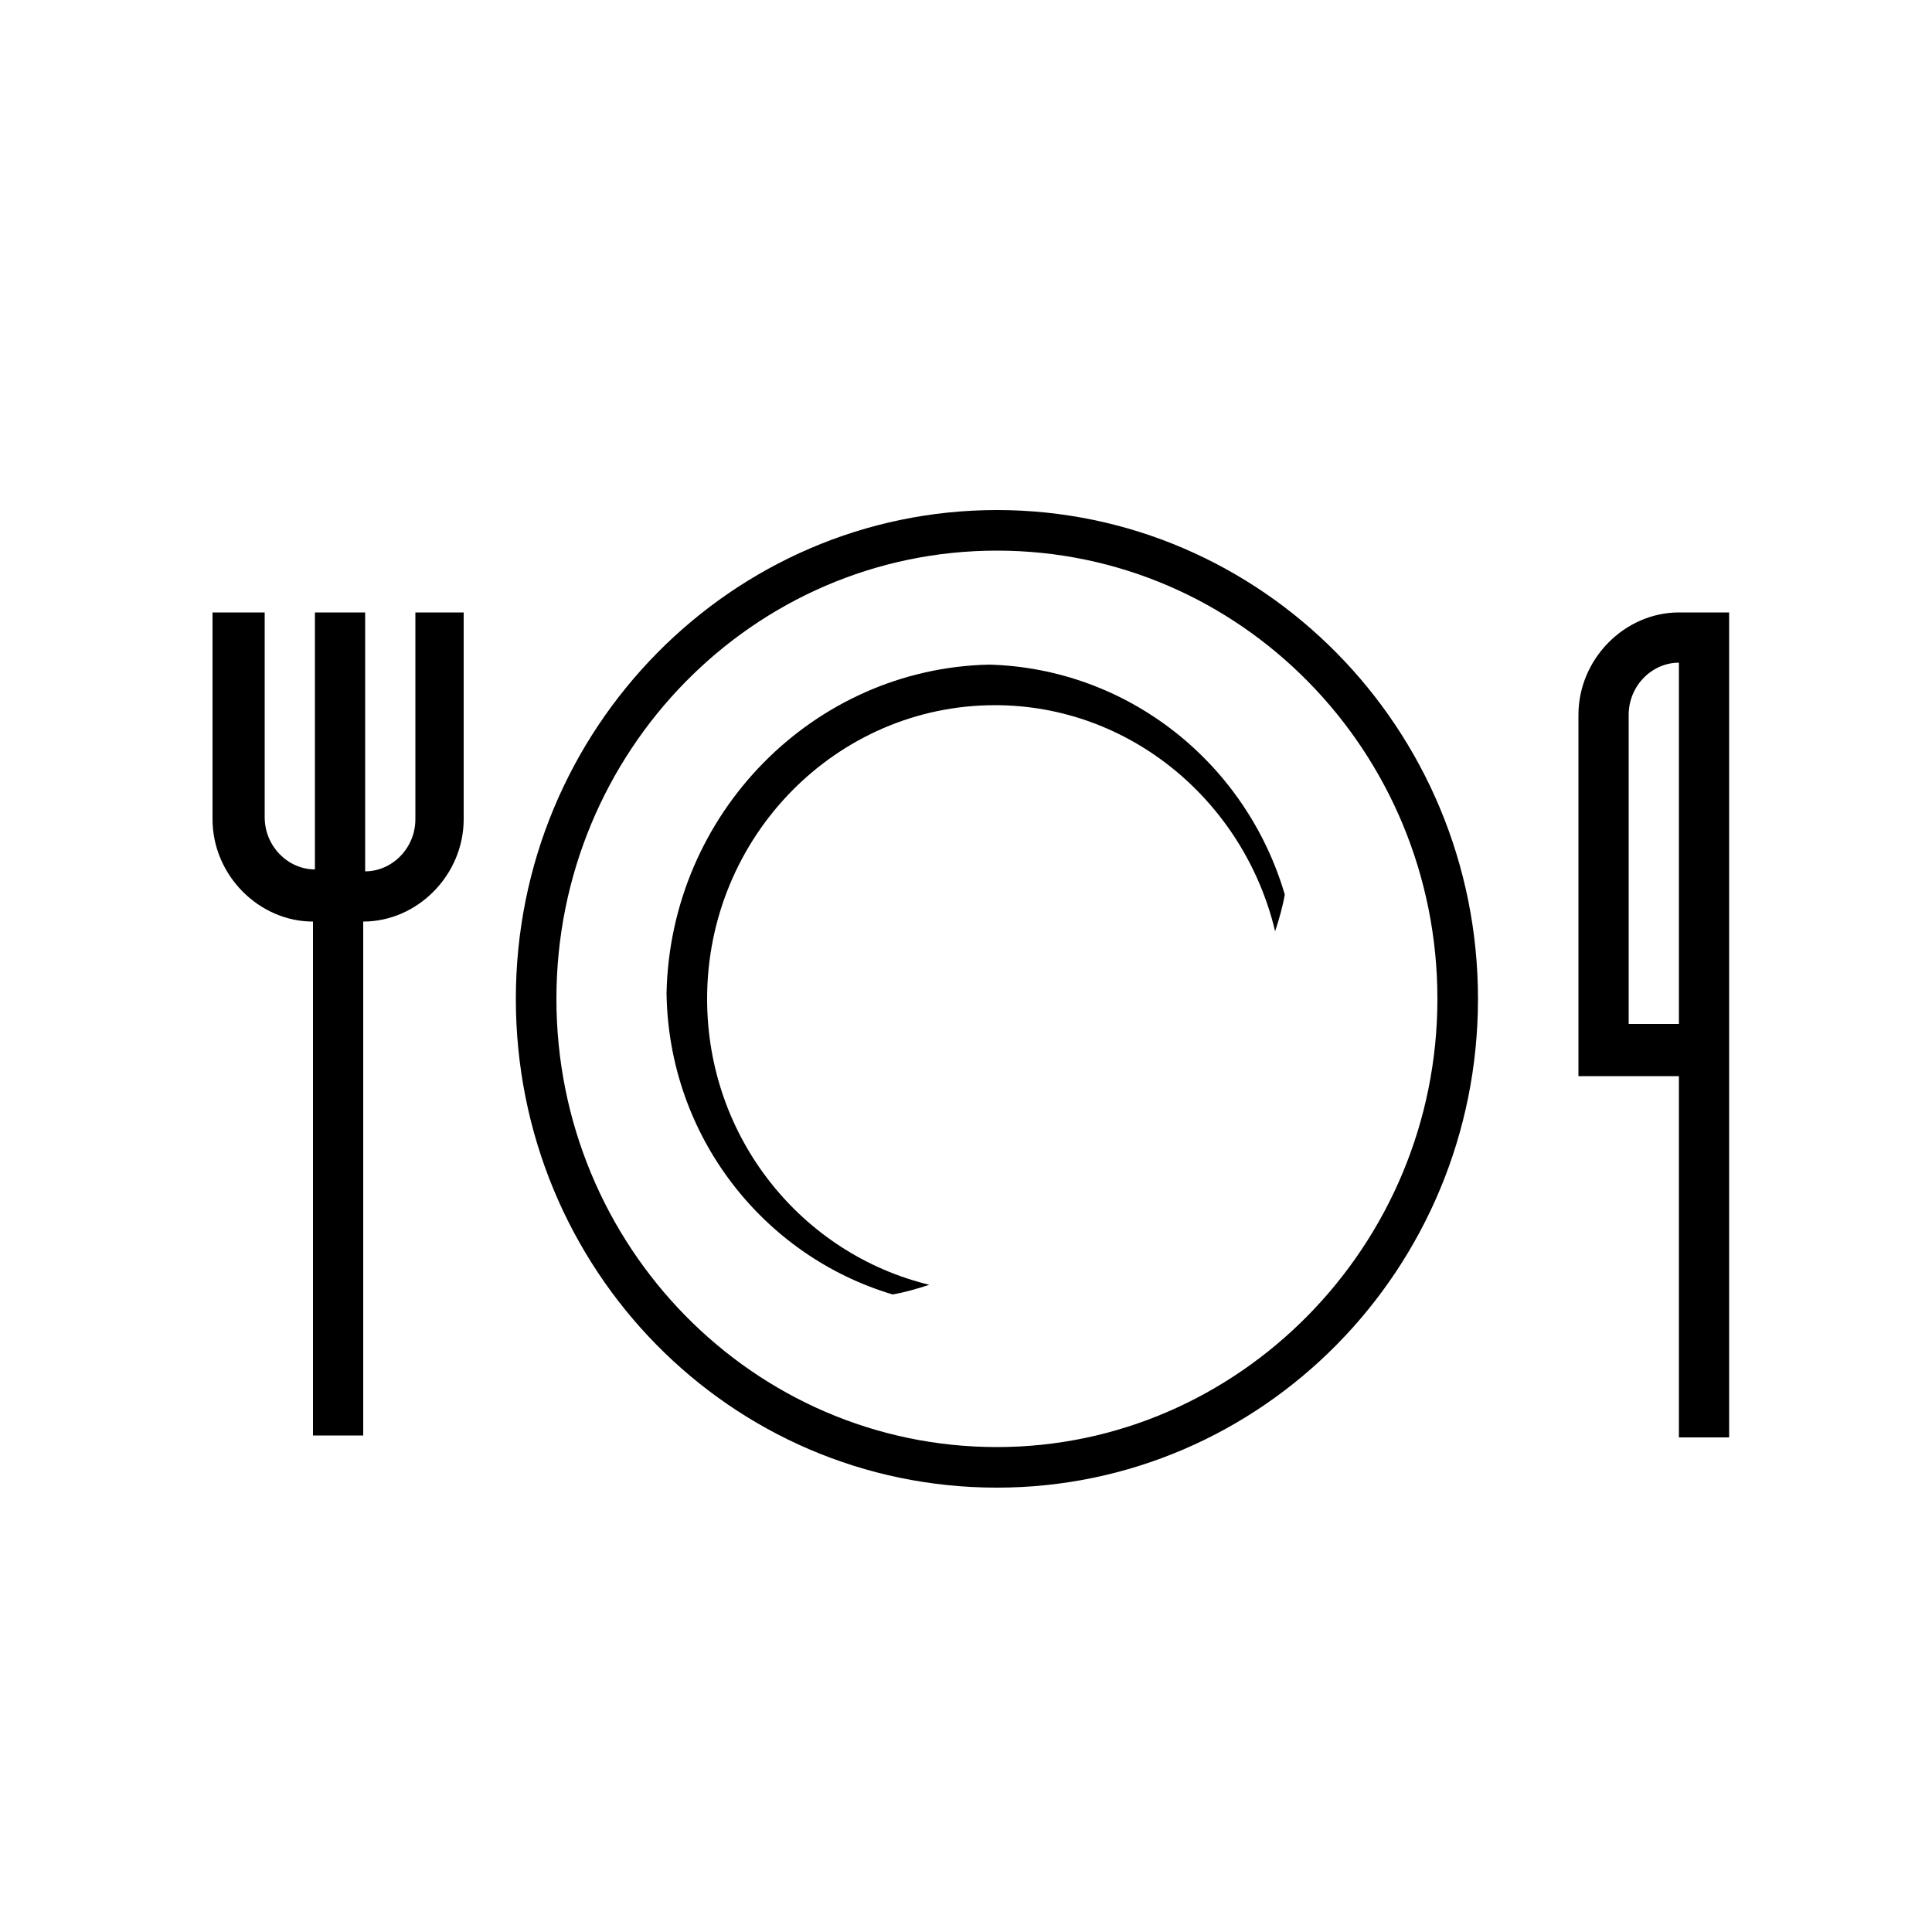
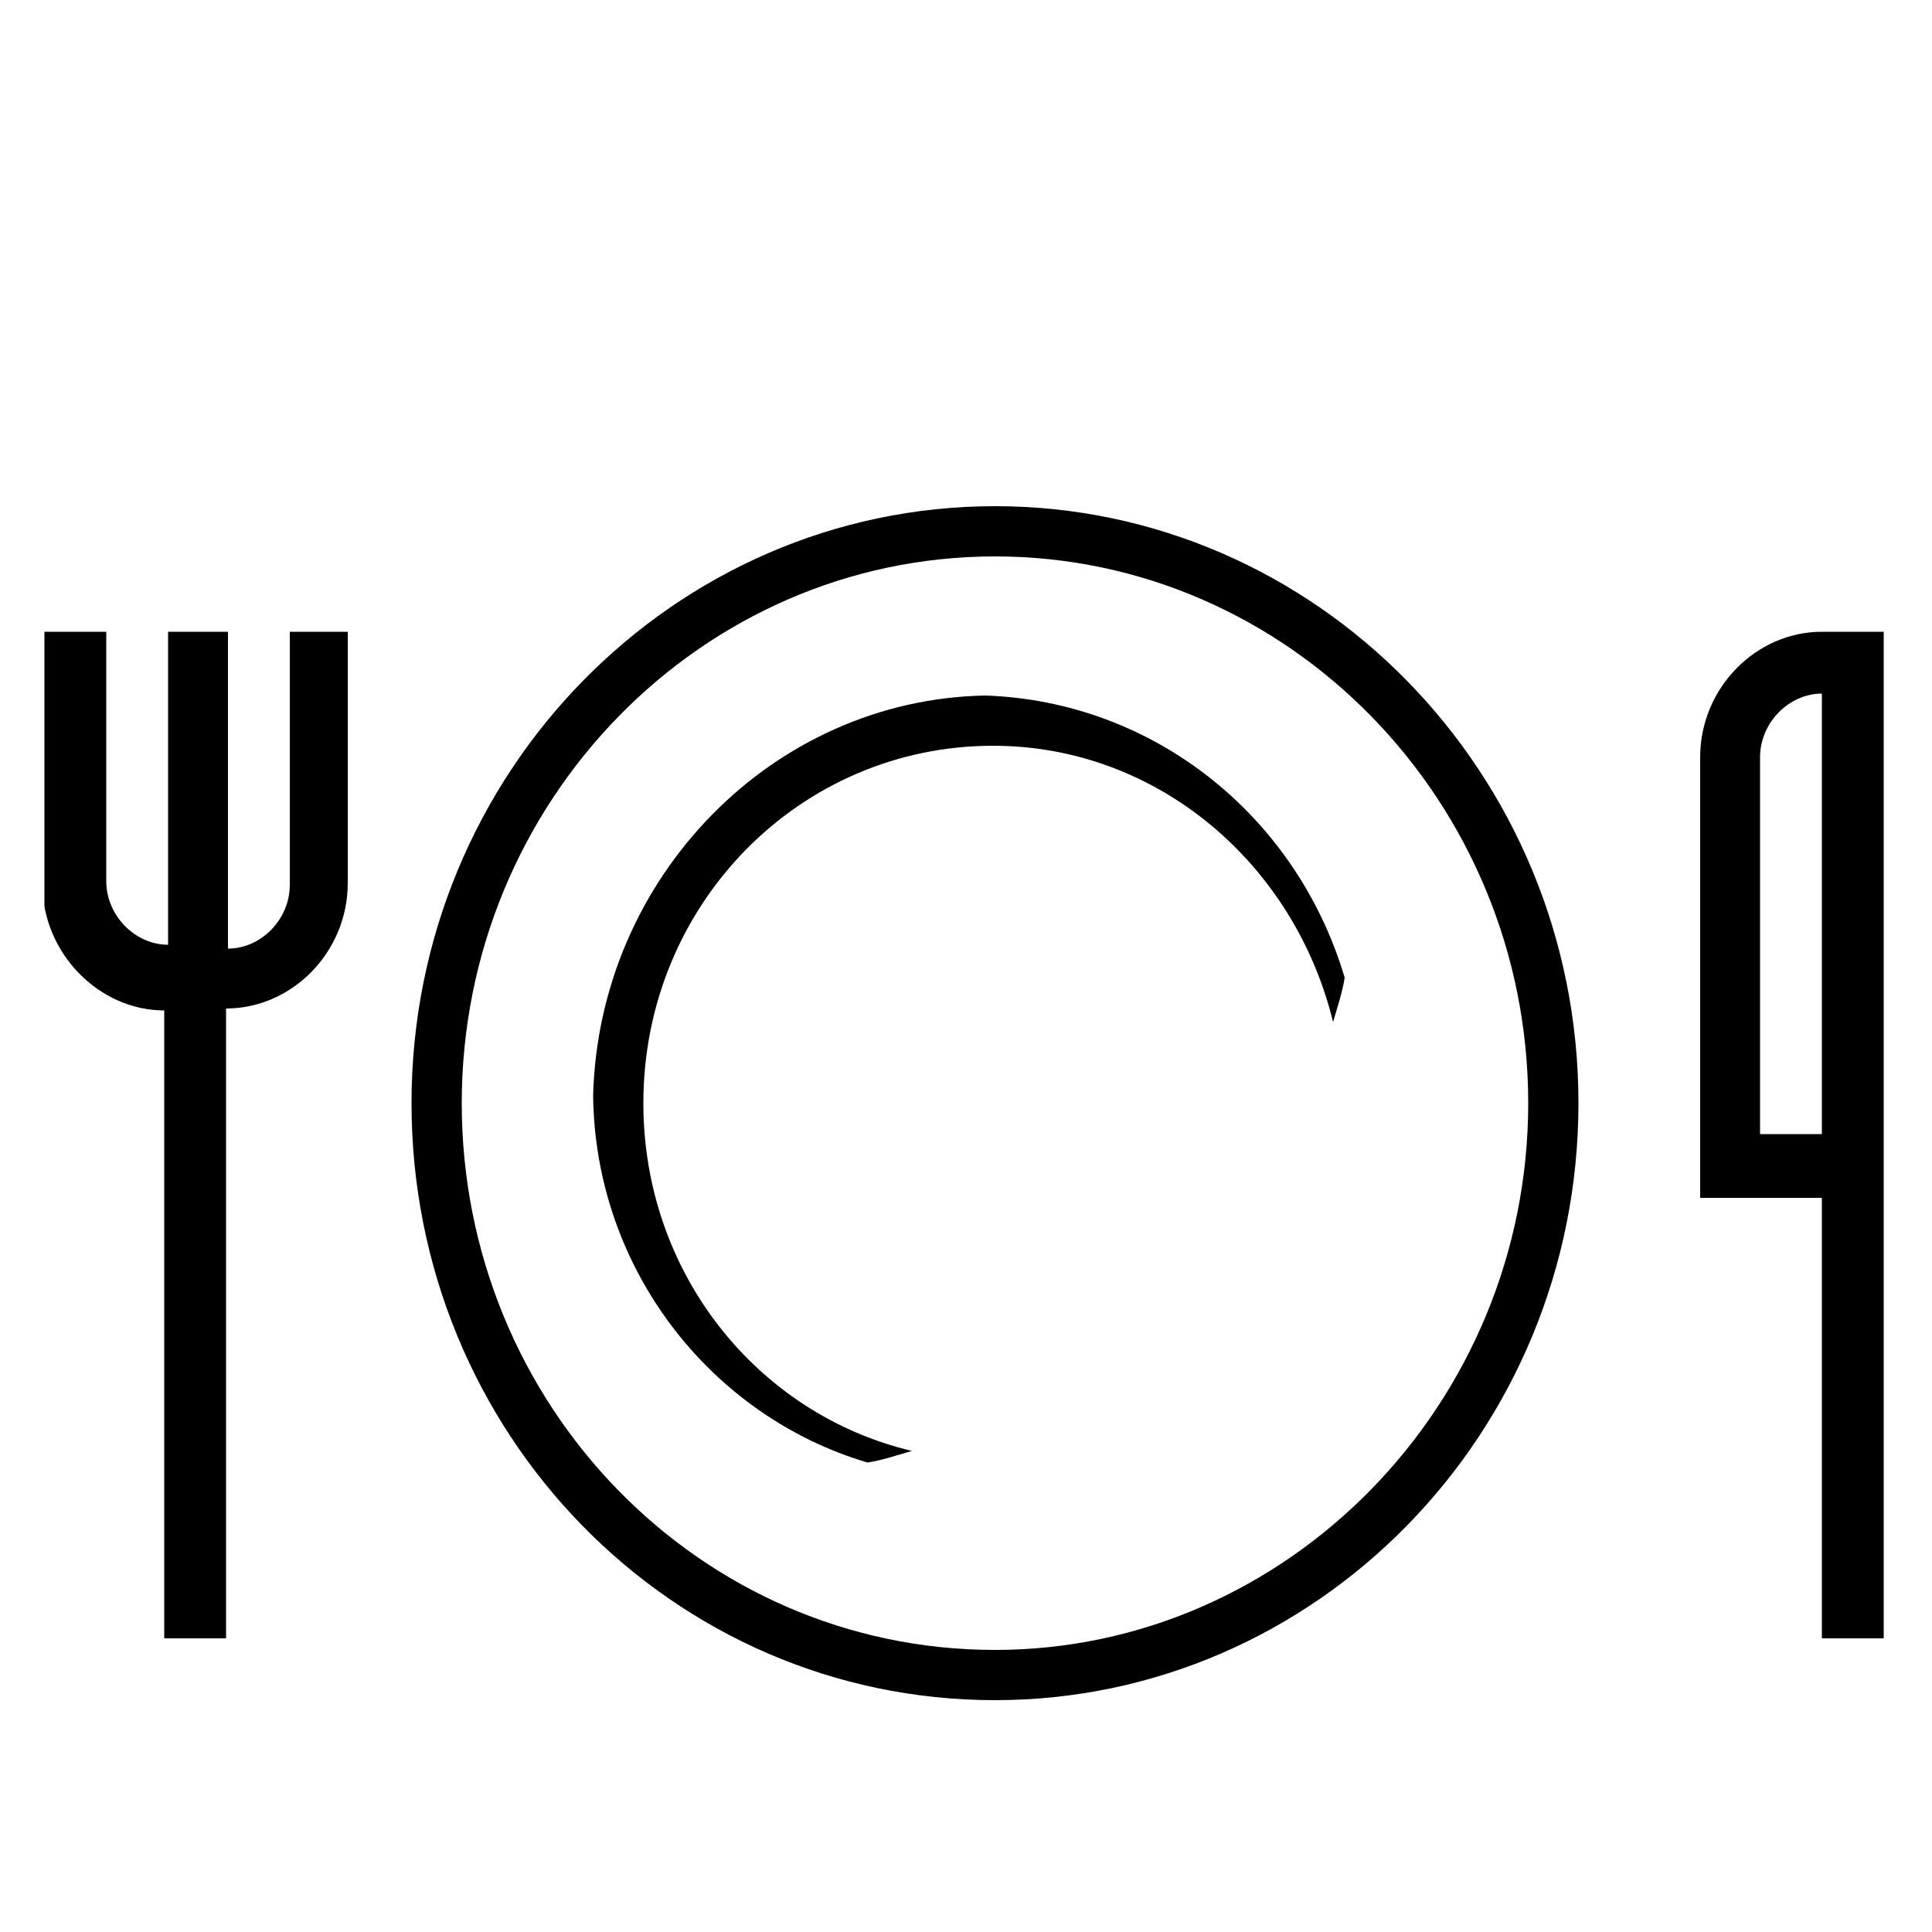
<svg xmlns="http://www.w3.org/2000/svg" xmlns:xlink="http://www.w3.org/1999/xlink" version="1.1" id="Layer_1" x="0px" y="0px" viewBox="0 0 100 100" enable-background="new 0 0 100 100" xml:space="preserve">
  <g id="Dinner_x5F_Set_1_">
-     <defs>
-       <rect id="SVGID_1_" x="11" y="26.4" width="78.5" height="50.6" />
-     </defs>
-     <clipPath id="SVGID_2_">
-       <use xlink:href="#SVGID_1_" overflow="visible" />
-     </clipPath>
-     <path clip-path="url(#SVGID_2_)" d="M21.5,31.7v10.7c0,1.5-1.2,2.7-2.6,2.7V31.7h-2.6V45c-1.4,0-2.6-1.2-2.6-2.7V31.7H11v10.7   c0,2.9,2.4,5.3,5.2,5.3v26.6h2.6V47.7c2.8,0,5.2-2.4,5.2-5.3V31.7H21.5z" />
-     <path clip-path="url(#SVGID_2_)" d="M86.9,31.7c-2.8,0-5.2,2.4-5.2,5.3v16v2.7h5.2v18.7h2.6V31.7H86.9z M86.9,53h-2.6V37   c0-1.5,1.2-2.7,2.6-2.7V53z" />
-     <path clip-path="url(#SVGID_2_)" d="M51.6,26.4c-13.7,0-24.9,11.3-24.9,25.3S37.8,77,51.6,77c13.7,0,24.9-11.3,24.9-25.3   S65.3,26.4,51.6,26.4z M51.6,74.9c-12.6,0-22.8-10.4-22.8-23.2S39,28.5,51.6,28.5c12.6,0,22.8,10.4,22.8,23.2S64.1,74.9,51.6,74.9z   " />
-     <path clip-path="url(#SVGID_2_)" d="M36.6,51.7c0-8.4,6.7-15.2,14.9-15.2c7,0,12.9,5,14.5,11.7c0.2-0.6,0.4-1.3,0.5-1.9   c-2-6.8-8.1-11.7-15.3-11.9c-9.1,0.2-16.5,7.7-16.7,17c0.1,7.4,5,13.6,11.7,15.6c0.6-0.1,1.3-0.3,1.9-0.5   C41.5,64.9,36.6,58.9,36.6,51.7z" />
+     <g>
+       <defs>
+         <rect id="SVGID_1_" x="2.3" y="26.2" width="95.2" height="61.8" />
+       </defs>
+       <clipPath id="SVGID_2_">
+         <use xlink:href="#SVGID_1_" overflow="visible" />
+       </clipPath>
+       <path clip-path="url(#SVGID_2_)" d="M15,32.7v13.1c0,1.8-1.5,3.3-3.2,3.3V32.7H8.7v16.2c-1.7,0-3.2-1.5-3.2-3.3V32.7H2.2v13.1    c0,3.5,2.9,6.5,6.3,6.5v32.5h3.2V52.2c3.4,0,6.3-2.9,6.3-6.5V32.7H15z" />
+     </g>
+     <g>
+       <defs>
+         <rect id="SVGID_3_" x="2.3" y="26.2" width="95.2" height="61.8" />
+       </defs>
+       <clipPath id="SVGID_4_">
+         <use xlink:href="#SVGID_3_" overflow="visible" />
+       </clipPath>
+       <path clip-path="url(#SVGID_4_)" d="M94.3,32.7c-3.4,0-6.3,2.9-6.3,6.5v19.5V62h6.3v22.8h3.2V32.7H94.3z M94.3,58.7h-3.2V39.2    c0-1.8,1.5-3.3,3.2-3.3V58.7z" />
+     </g>
+     <g>
+       <defs>
+         <rect id="SVGID_5_" x="2.3" y="26.2" width="95.2" height="61.8" />
+       </defs>
+       <clipPath id="SVGID_6_">
+         <use xlink:href="#SVGID_5_" overflow="visible" />
+       </clipPath>
+       <path clip-path="url(#SVGID_6_)" d="M51.5,26.2c-16.6,0-30.2,13.8-30.2,30.9S34.8,88,51.5,88c16.6,0,30.2-13.8,30.2-30.9    S68.1,26.2,51.5,26.2z M51.5,85.4c-15.3,0-27.6-12.7-27.6-28.3s12.4-28.3,27.6-28.3s27.6,12.7,27.6,28.3S66.6,85.4,51.5,85.4z" />
+     </g>
+     <g>
+       <defs>
+         <rect id="SVGID_7_" x="2.3" y="26.2" width="95.2" height="61.8" />
+       </defs>
+       <clipPath id="SVGID_8_">
+         <use xlink:href="#SVGID_7_" overflow="visible" />
+       </clipPath>
+       <path clip-path="url(#SVGID_8_)" d="M33.3,57.1c0-10.3,8.1-18.5,18.1-18.5c8.5,0,15.6,6.1,17.6,14.3c0.2-0.7,0.5-1.6,0.6-2.3    C67.1,42.2,59.7,36.3,51,36c-11,0.2-20,9.4-20.3,20.7c0.1,9,6.1,16.6,14.2,19c0.7-0.1,1.6-0.4,2.3-0.6    C39.2,73.2,33.3,65.9,33.3,57.1z" />
+     </g>
  </g>
</svg>
